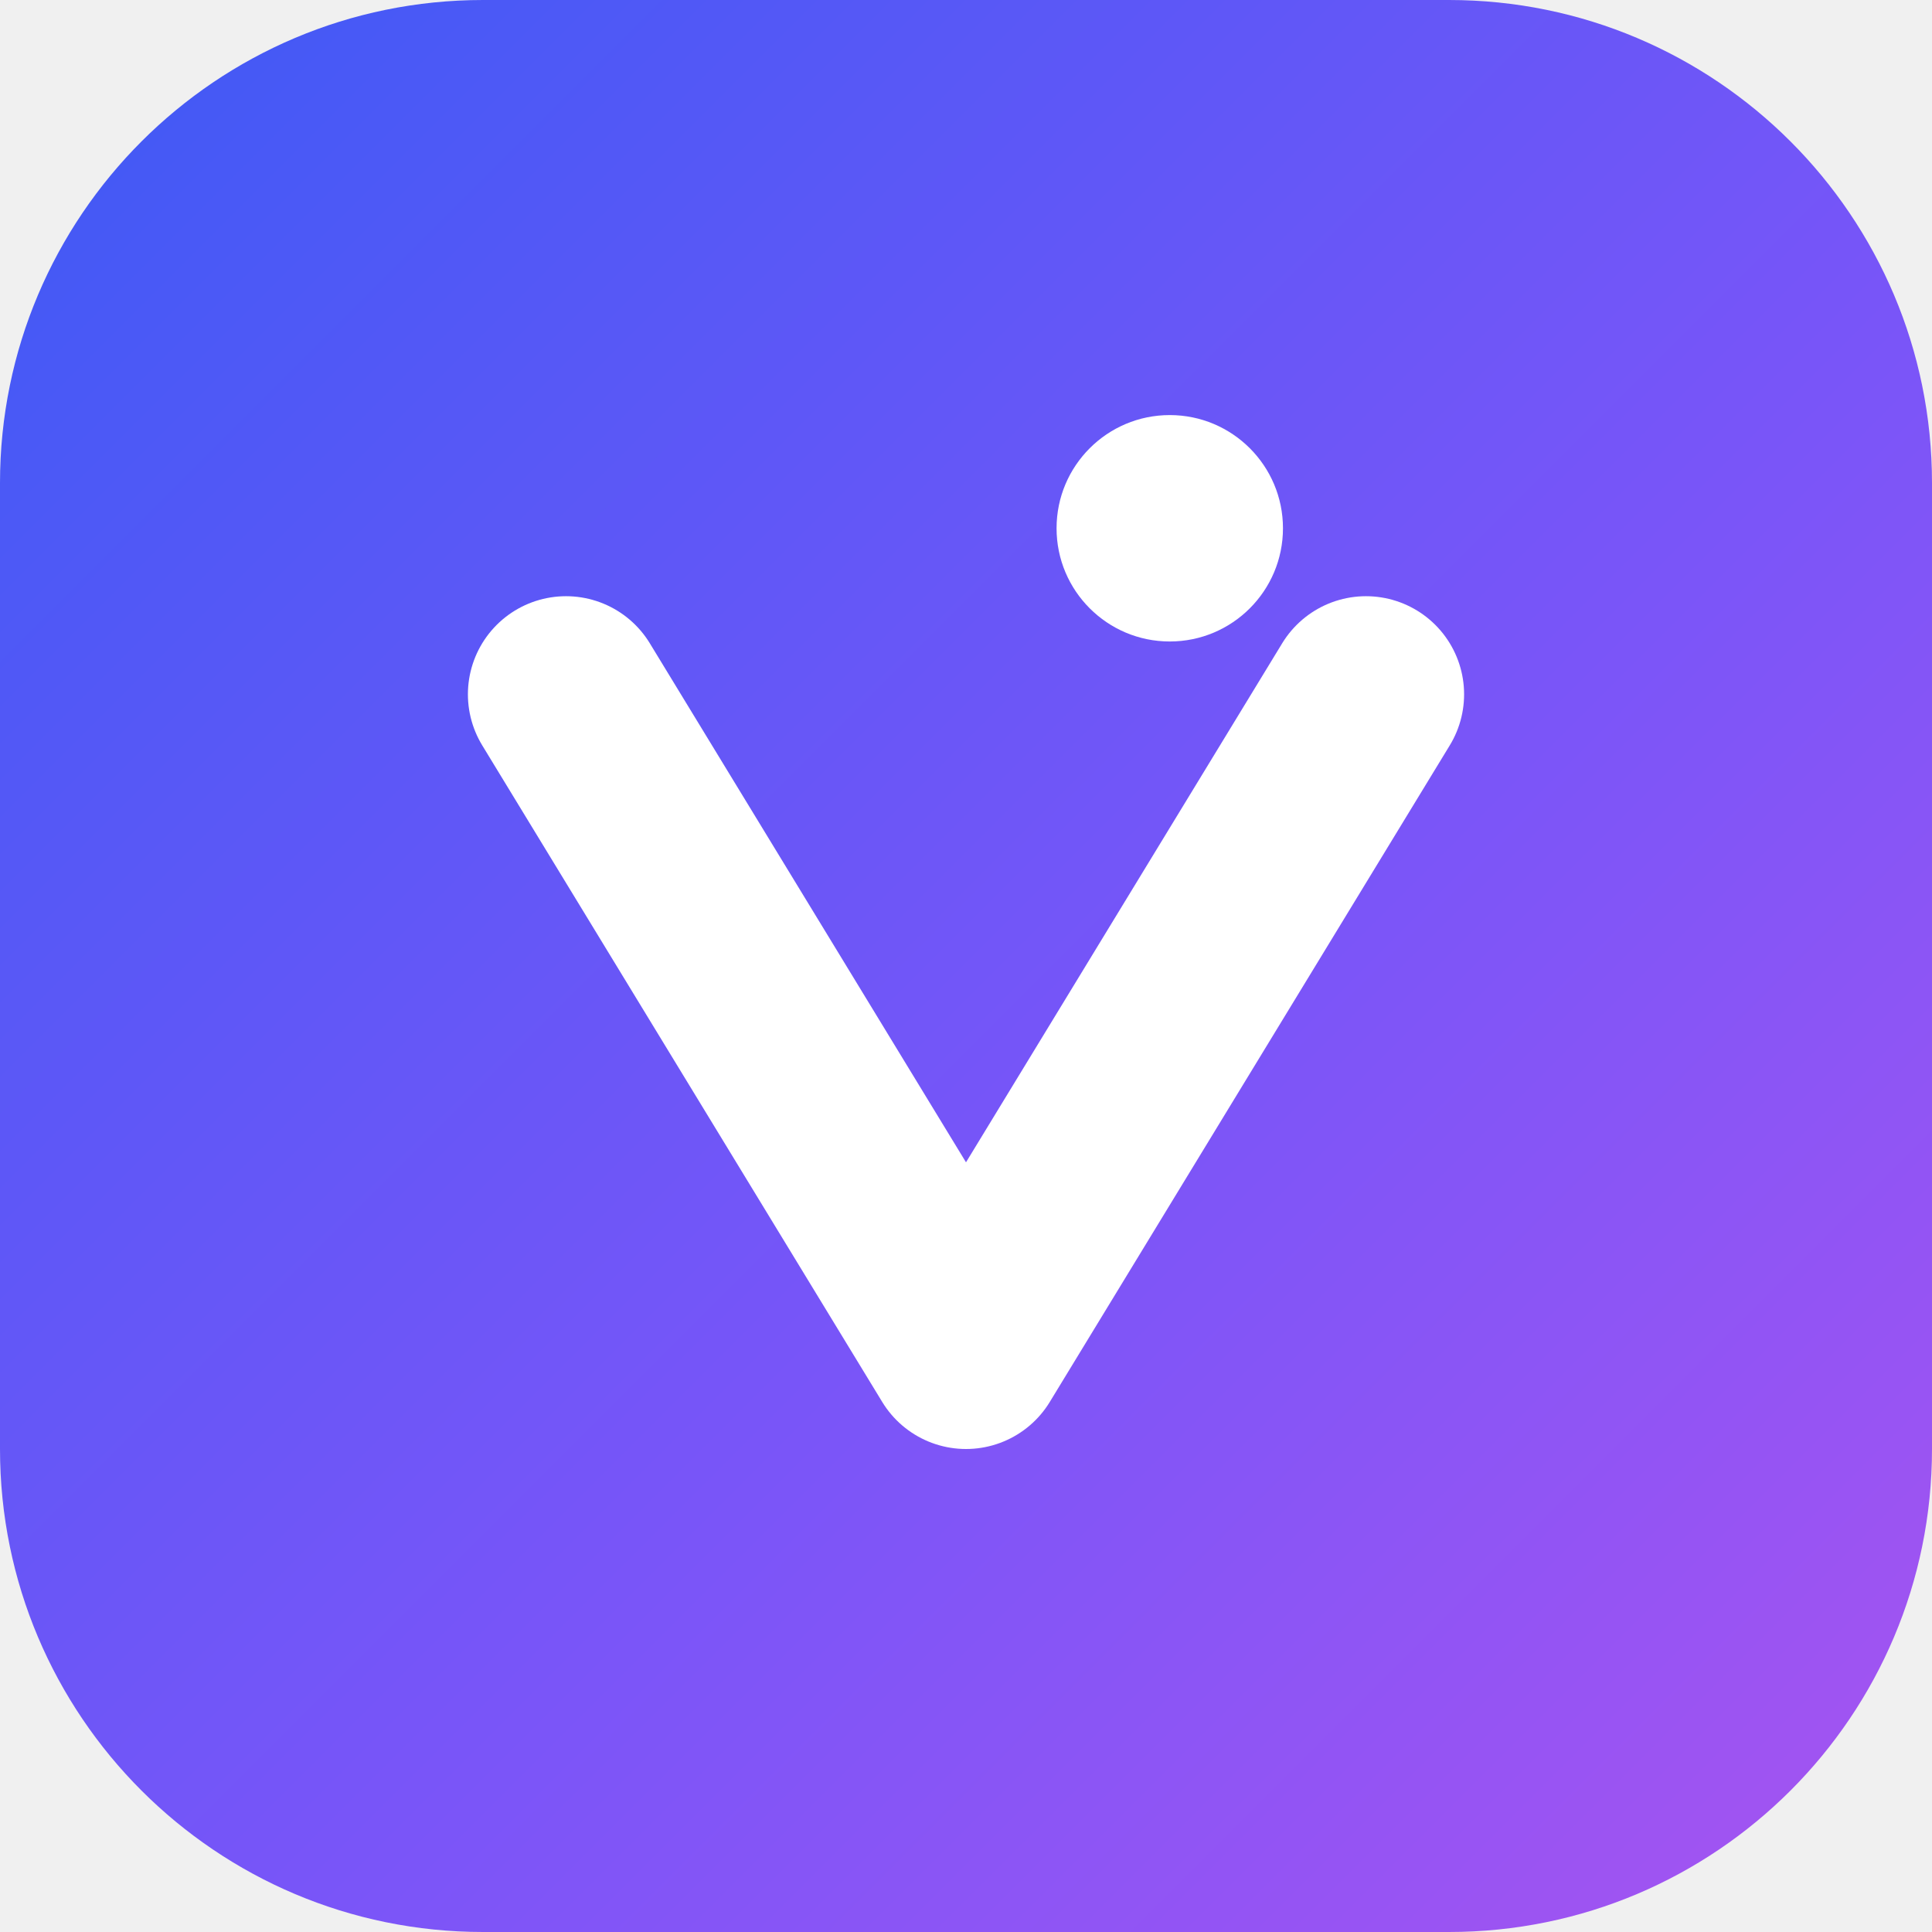
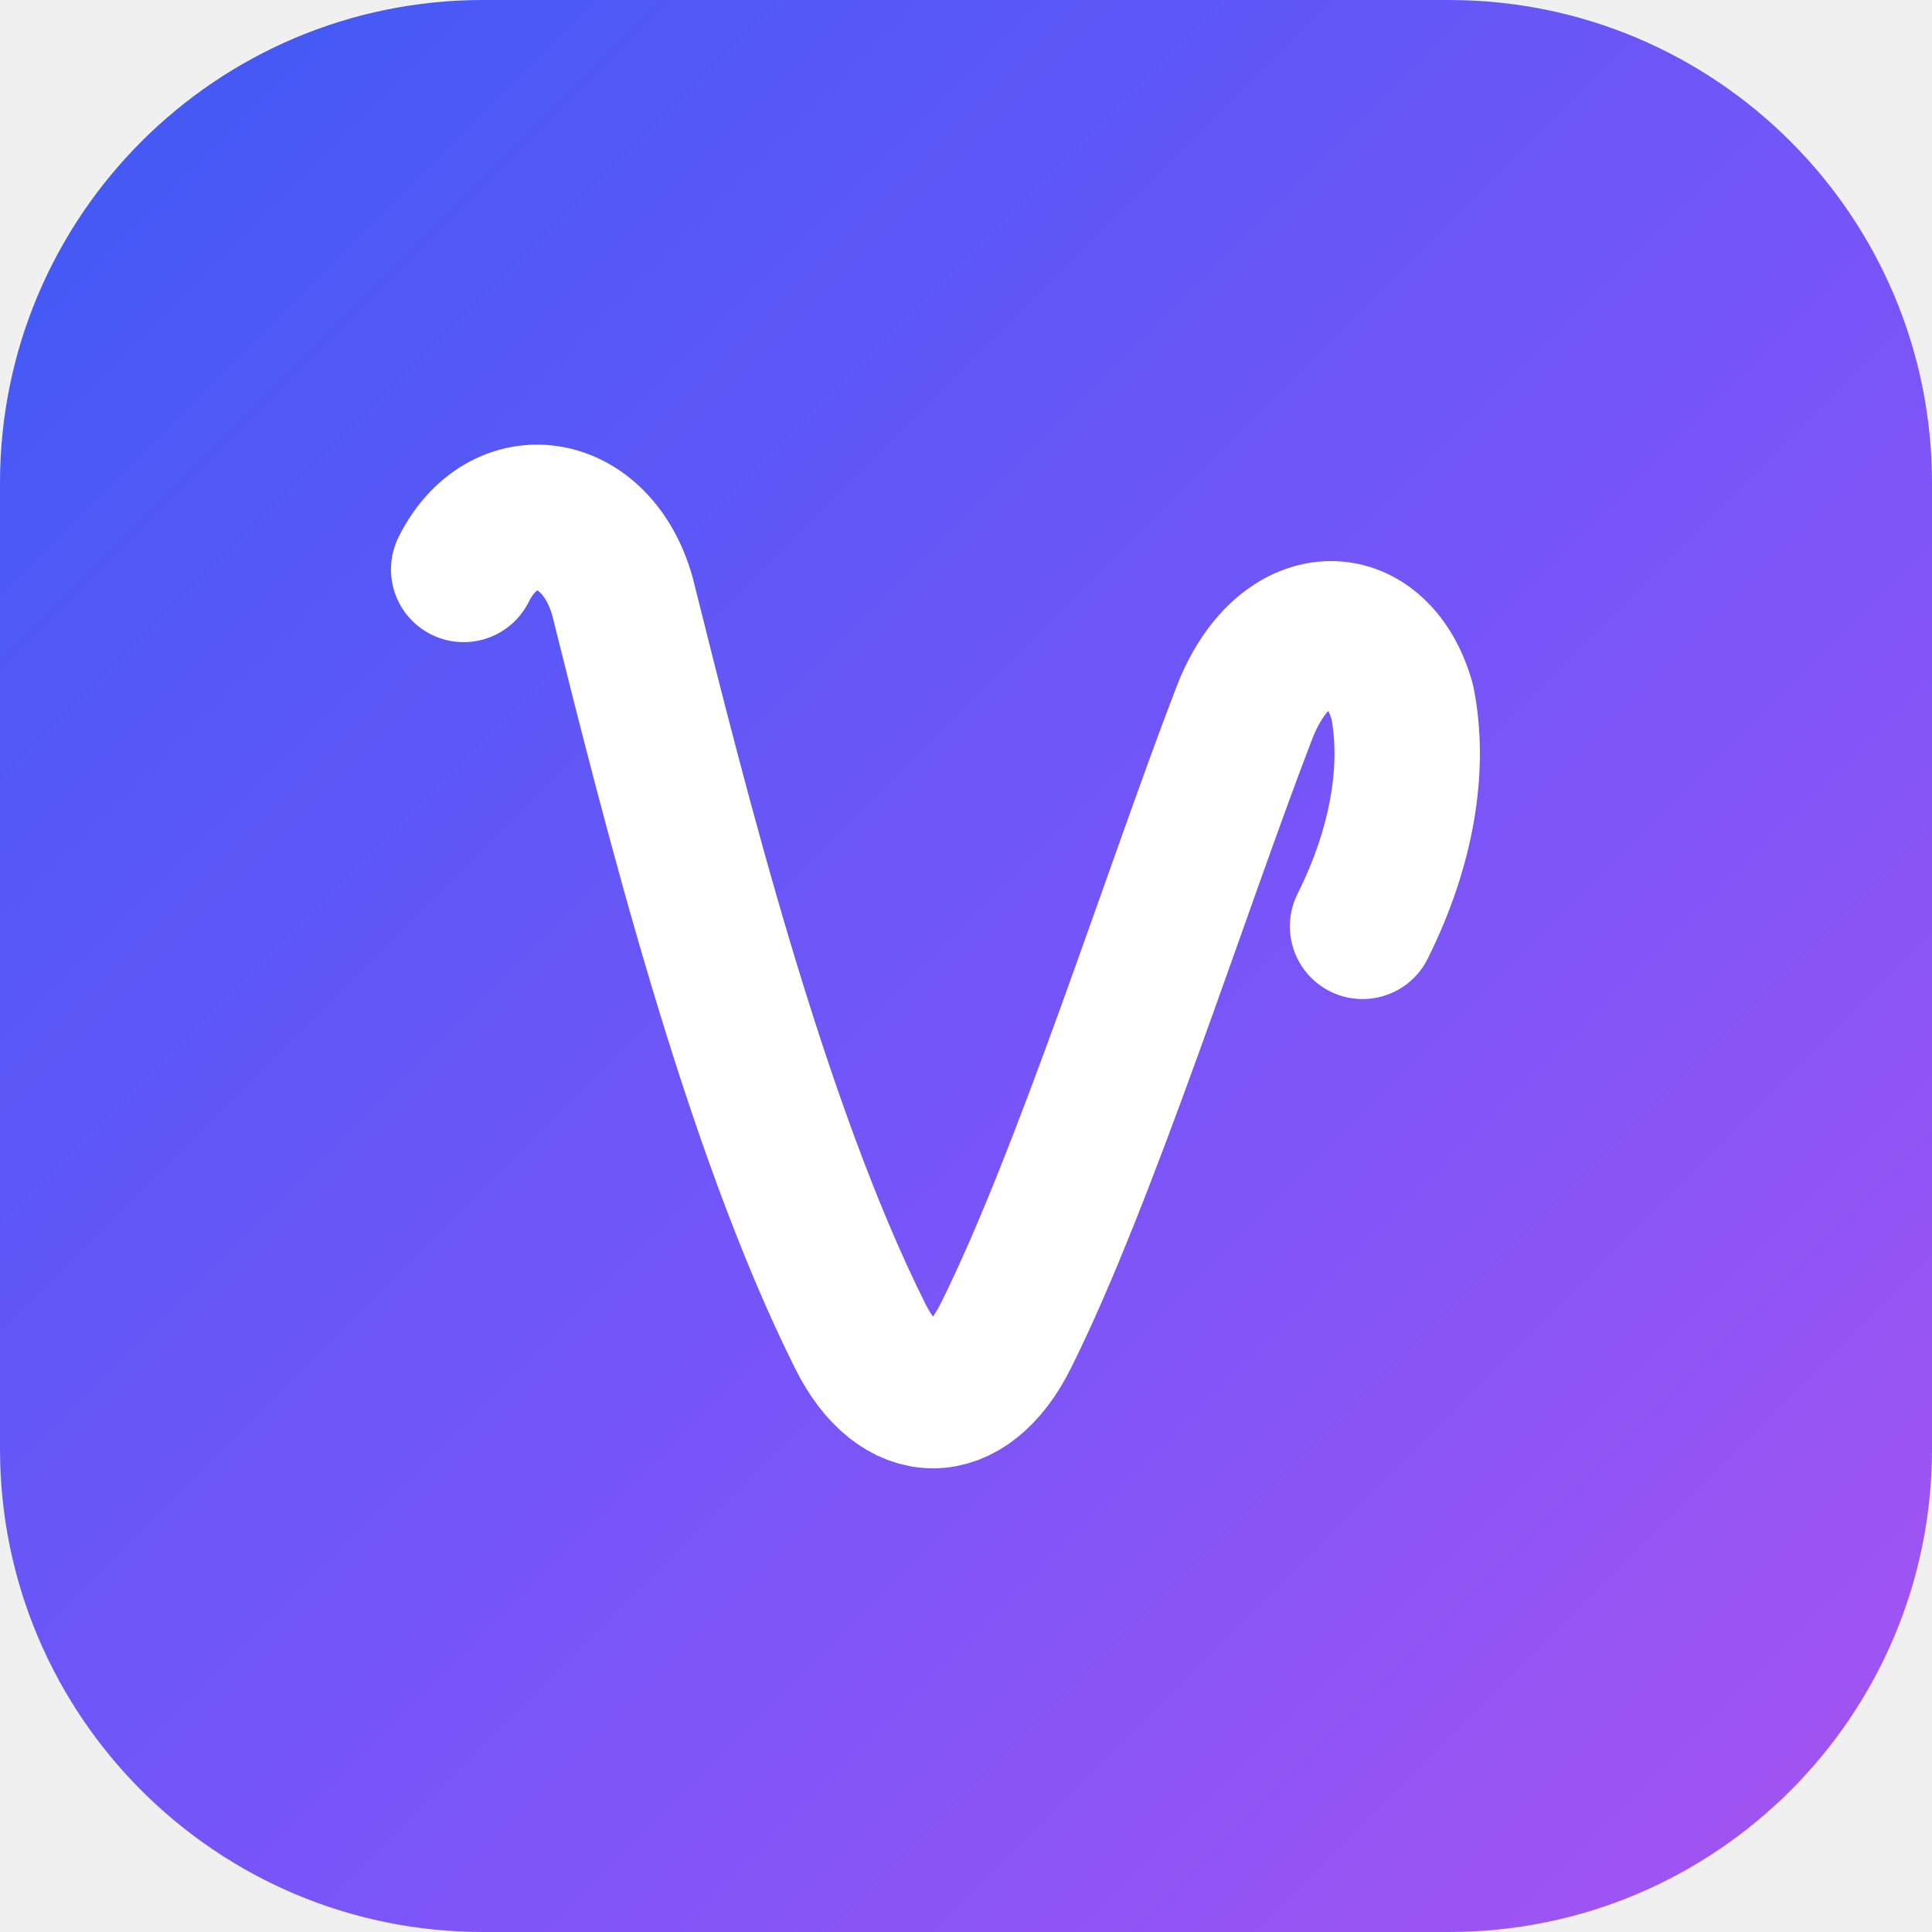
<svg xmlns="http://www.w3.org/2000/svg" width="512" height="512" viewBox="0 0 512 512">
  <defs>
-     <linearGradient id="visuGradFav" x1="0" y1="0" x2="1" y2="1">
+     <linearGradient id="visuGrad" x1="0" y1="0" x2="1" y2="1">
      <stop offset="0" stop-color="#3D5AF5" />
      <stop offset="0.58" stop-color="#7A55F8" />
      <stop offset="1" stop-color="#A854F0" />
    </linearGradient>
  </defs>
-   <rect width="512" height="512" rx="128" fill="url(#visuGradFav)" />
-   <path d="M150 184 L256 358 L362 184" fill="none" stroke="#ffffff" stroke-width="52" stroke-linecap="round" stroke-linejoin="round" />
-   <circle cx="310" cy="140" r="30" fill="#ffffff" />
+   <rect x="0" y="0" width="512" height="512" rx="128" fill="url(#visuGrad)" />
+   <g transform="translate(256 256) scale(3.5032) translate(-52 -60)" fill="none" stroke="#ffffff" stroke-width="11.0" stroke-linecap="round" stroke-linejoin="round">
+     <path d="M 14 30 C 17 24 24 25 26 32 C 30 48 36 72 44 88 C 47 94 52 94 55 88 C 61 76 68 54 73 41 C 76 33 83 33 85 40 C 86 45 85 51 82 57" />
+   </g>
</svg>
